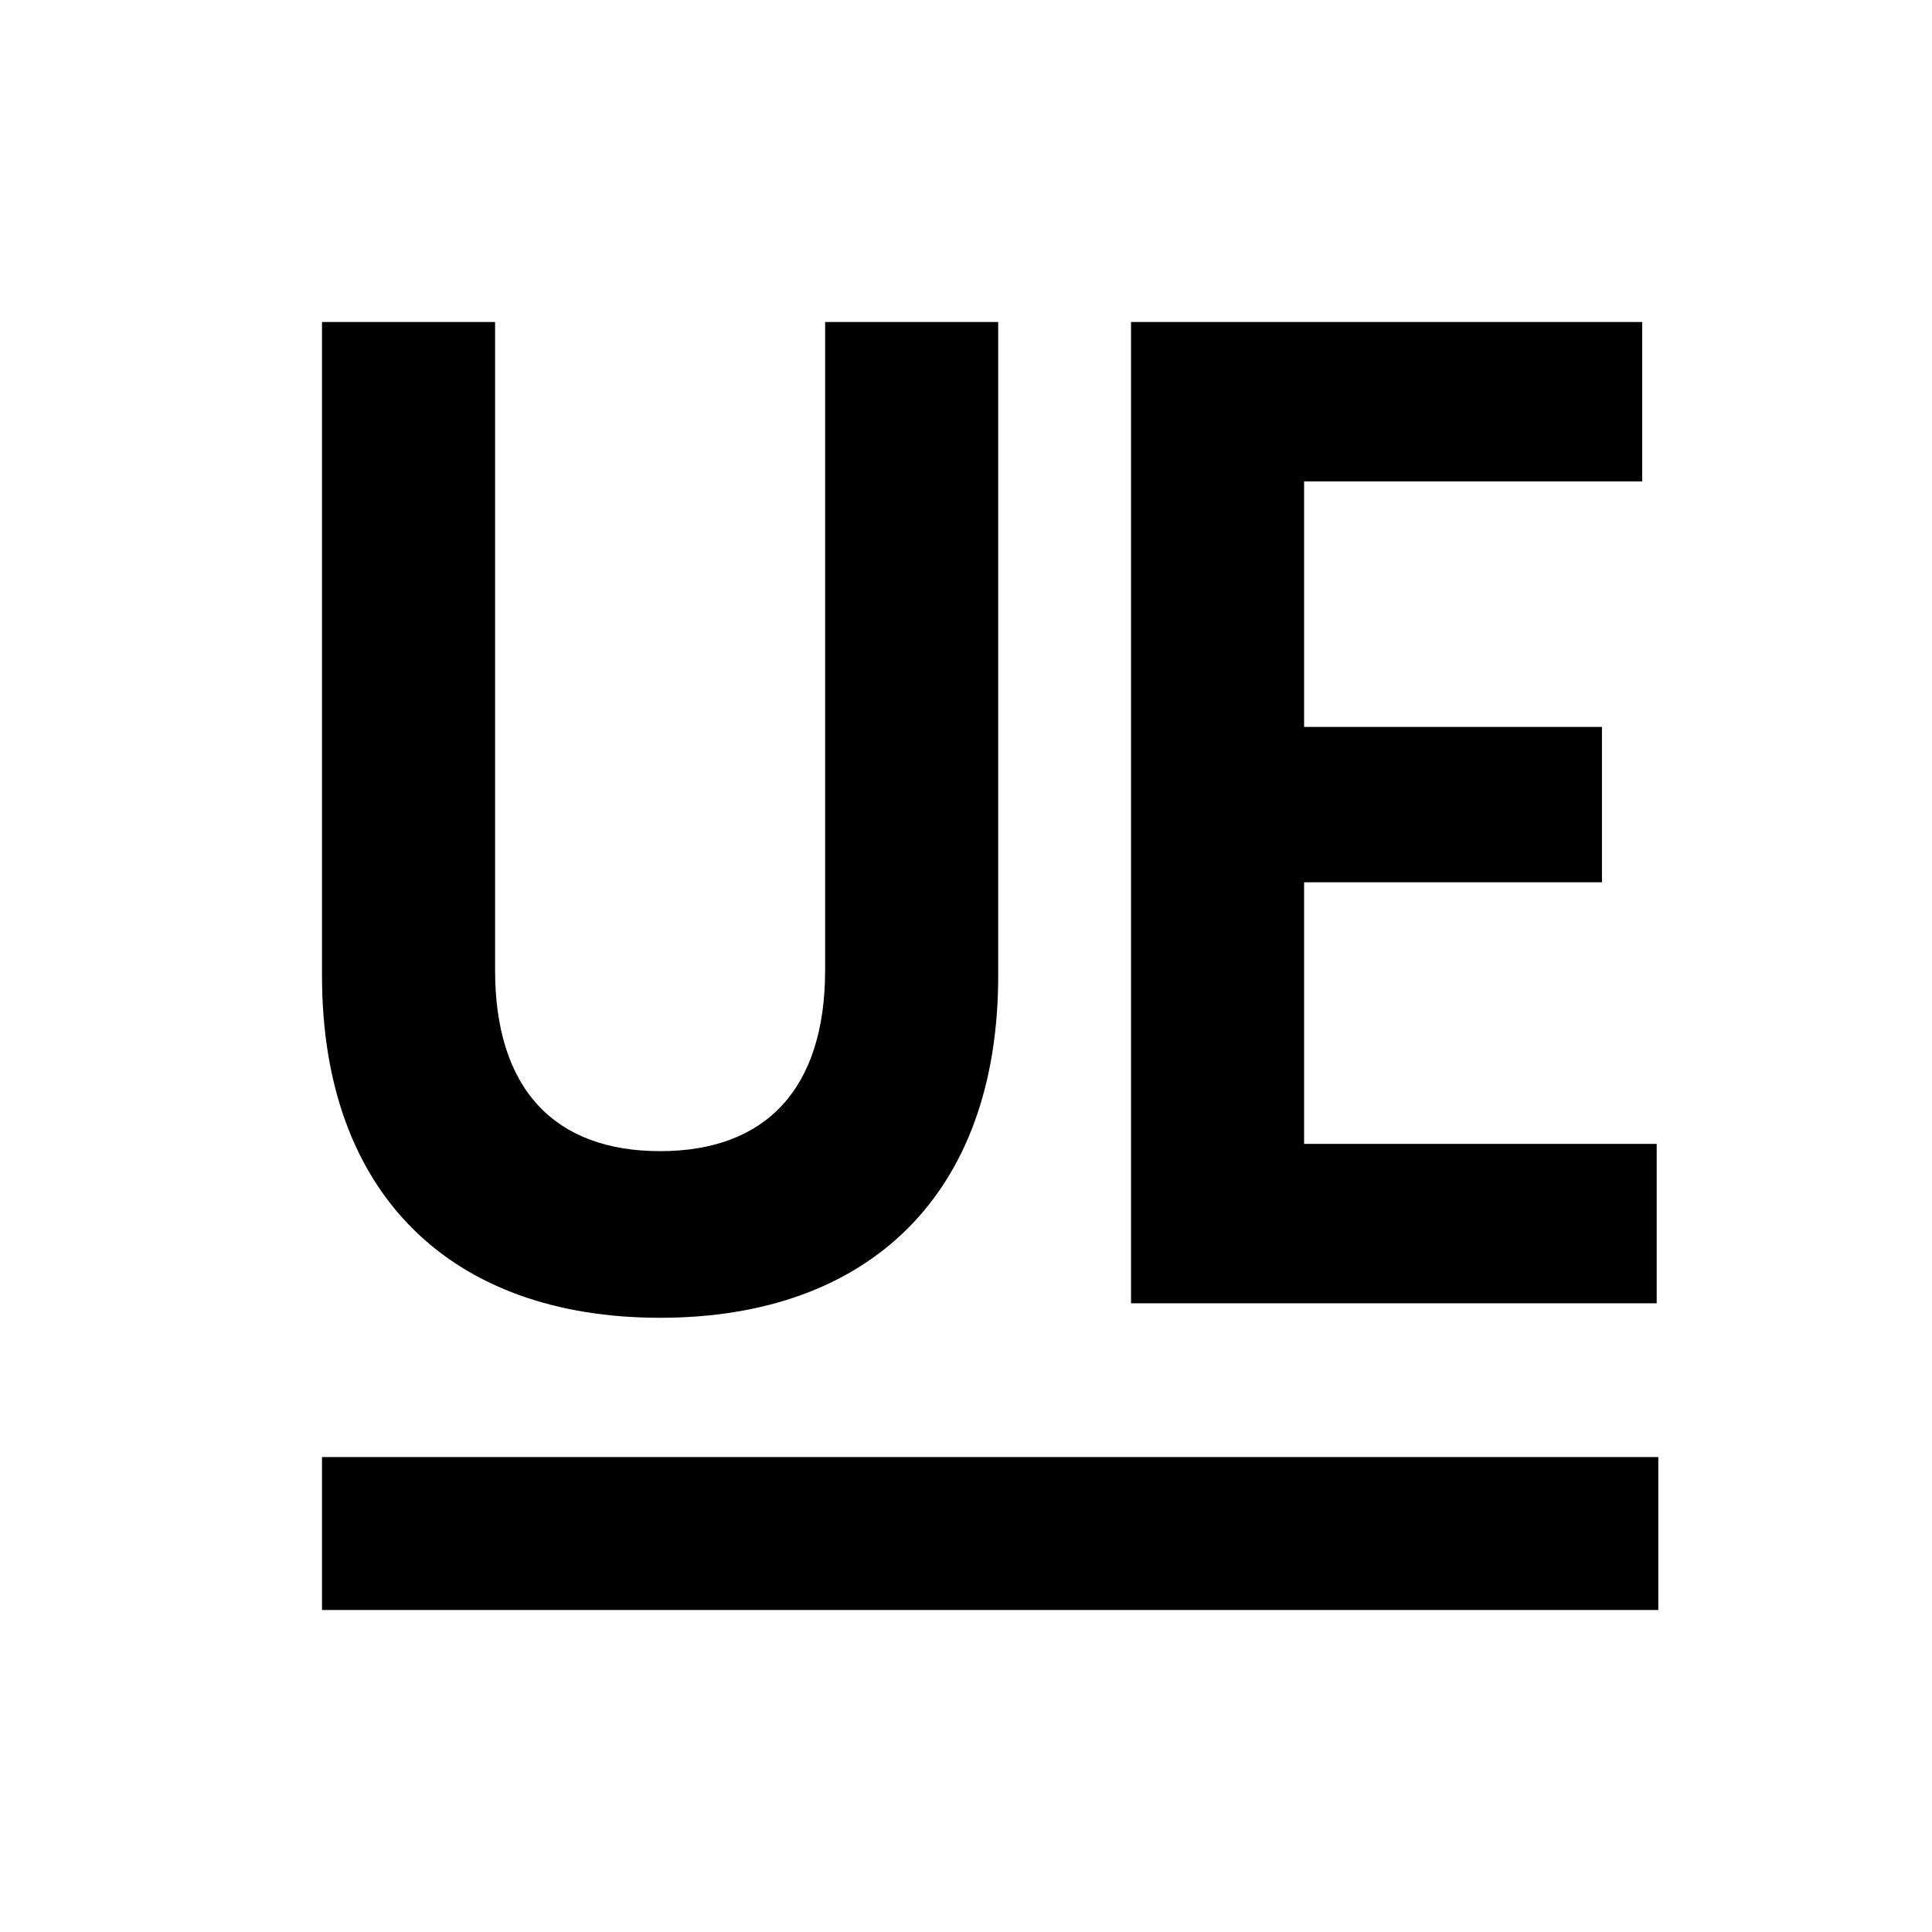
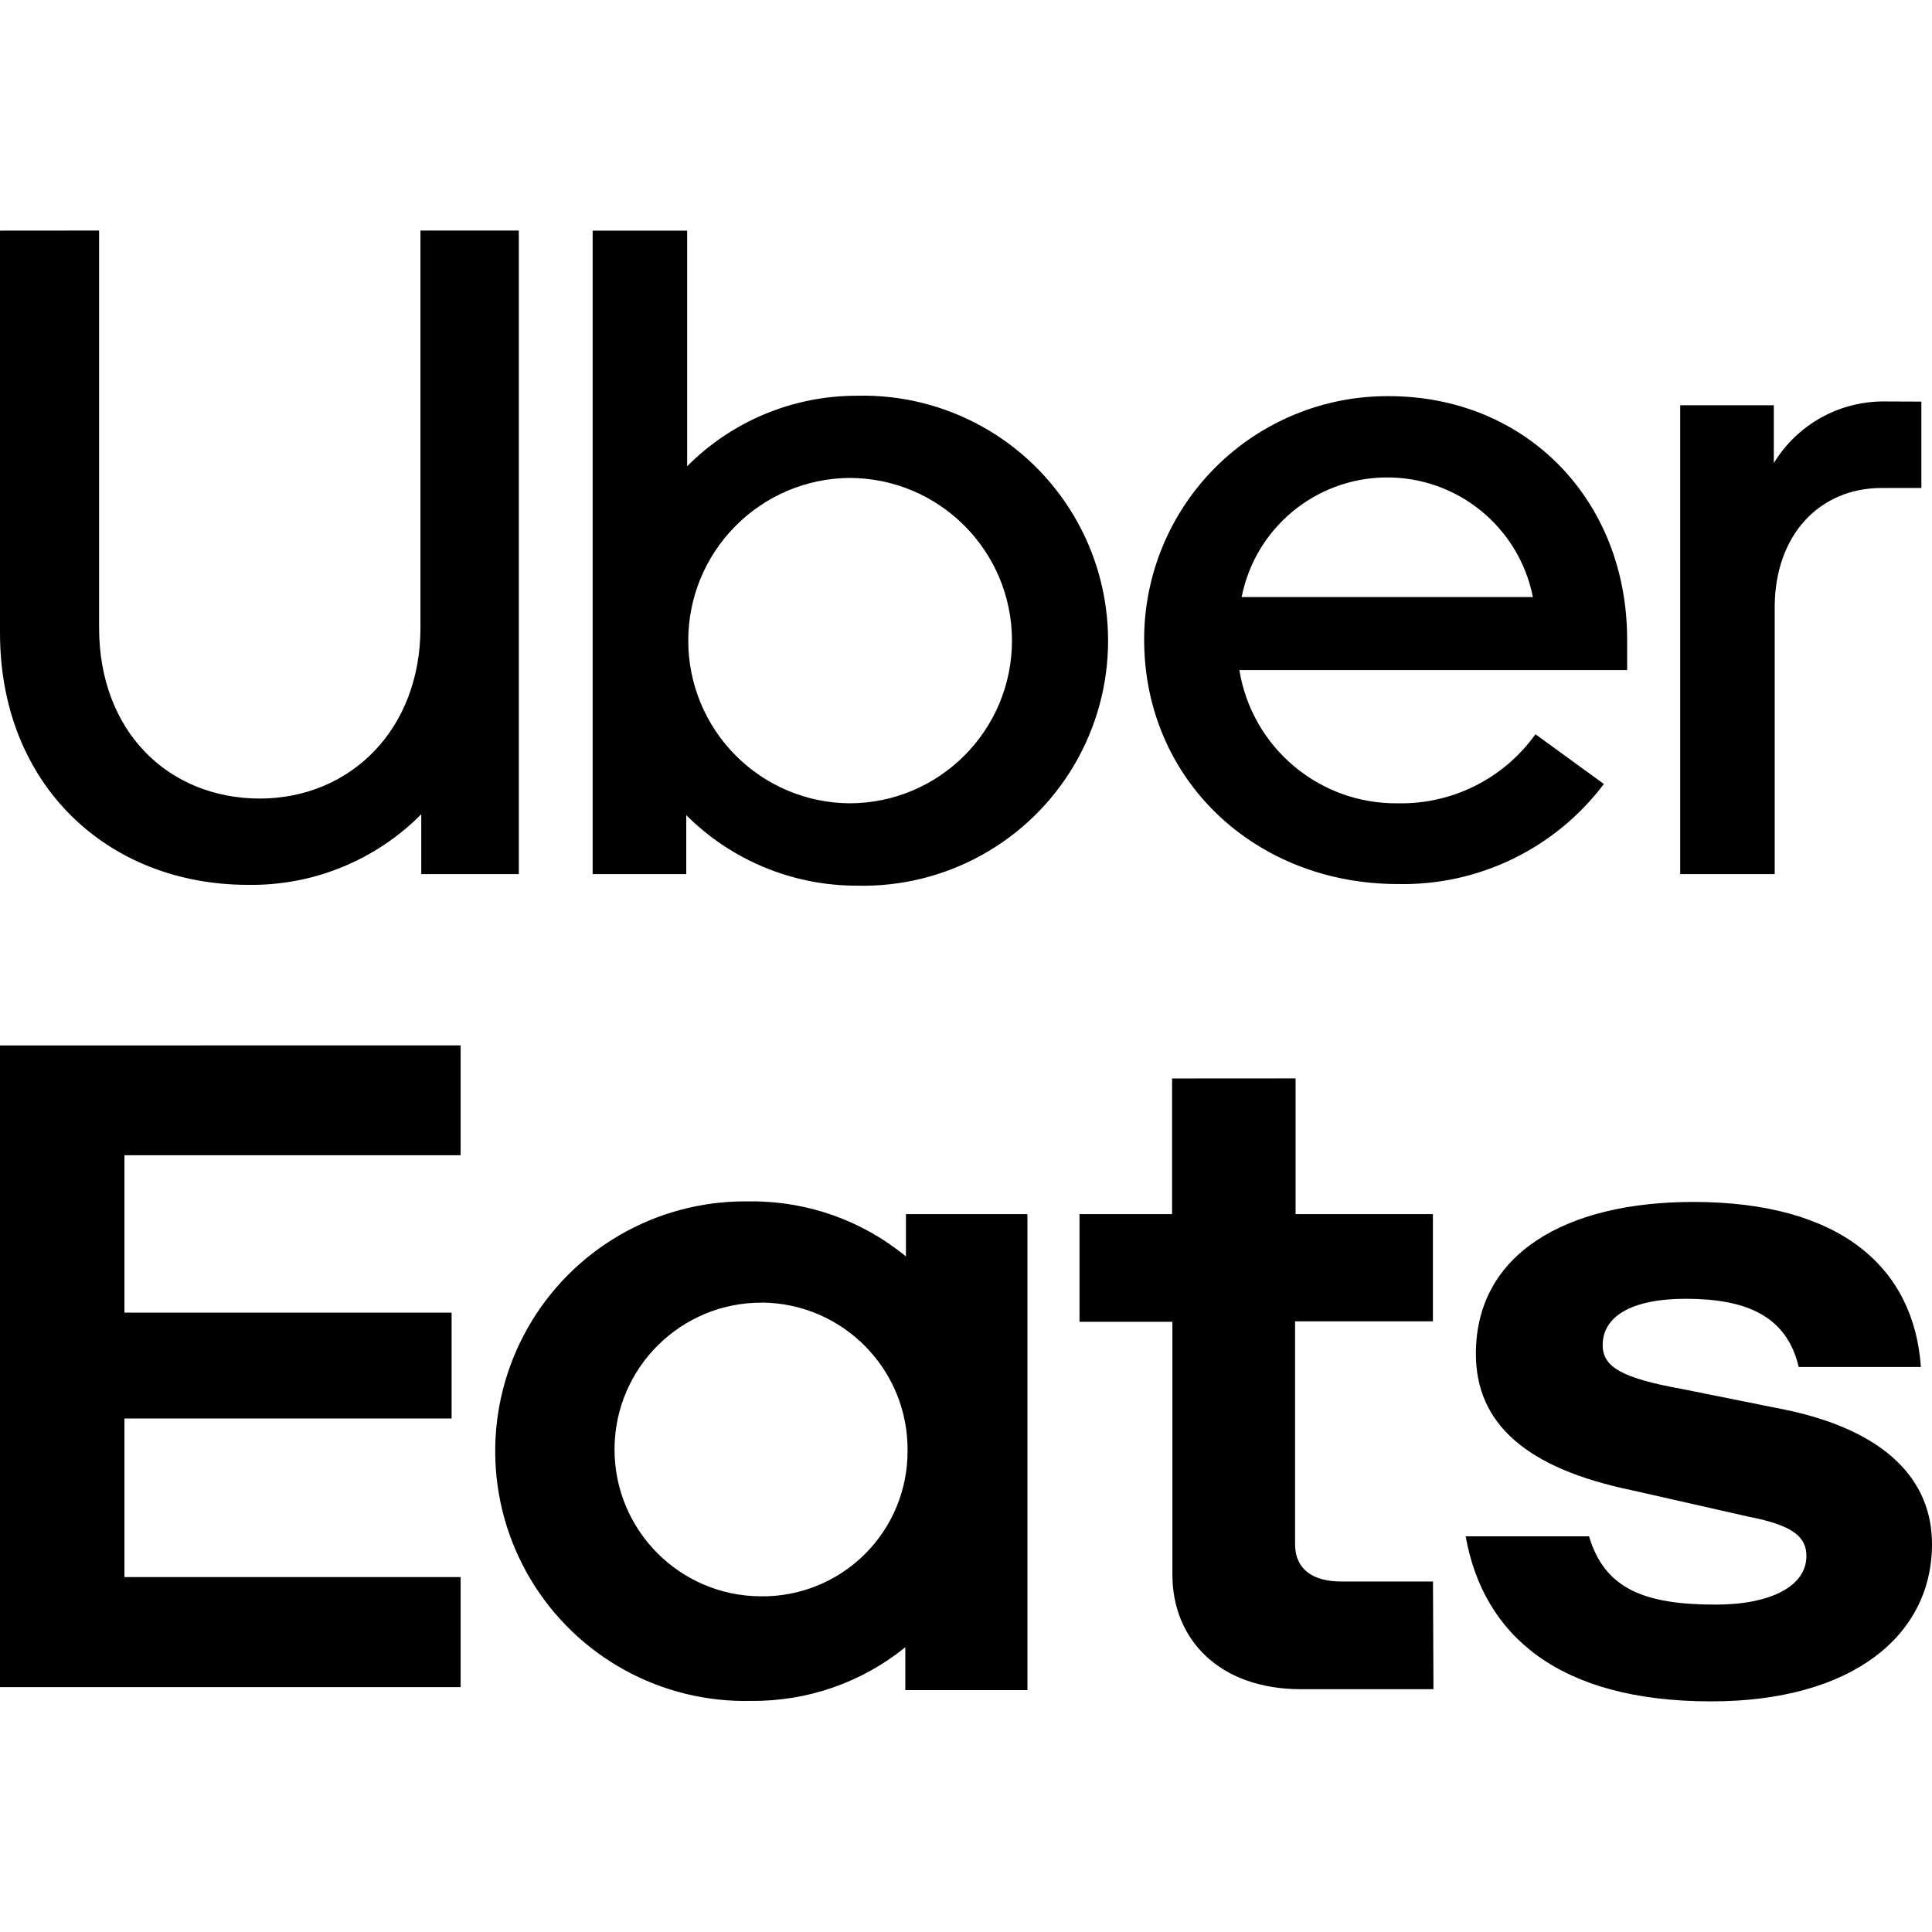
- <svg xmlns="http://www.w3.org/2000/svg" viewBox="0 0 24 24" role="img" aria-labelledby="uberEatsIconTitle">
-   <path fill="currentColor" d="M4 4h2.15v8.05c0 1.48.74 2.25 2.05 2.25s2.05-.77 2.05-2.25V4h2.15v8.12c0 2.72-1.61 4.25-4.2 4.25S4 14.84 4 12.12V4Z" />
-   <path fill="currentColor" d="M14.05 4h6.35v1.98h-4.2v3.05h3.7v1.93h-3.7v3.25h4.38v1.98h-6.53V4Z" />
-   <path fill="currentColor" d="M4 18.1h16.6V20H4v-1.9Z" />
+ <svg xmlns="http://www.w3.org/2000/svg" width="512" height="512" viewBox="0 0 24 24">
+   <path d="M0 2.865v4.997c0 1.883 1.331 3.13 3.083 3.13a2.965 2.965 0 0 0 2.15-.877v.743h1.212V2.864H5.223v4.934c0 1.265-.87 2.12-1.995 2.122c-1.139-.002-1.997-.834-1.997-2.122V2.864zm7.362 0v7.993h1.163v-.732a2.991 2.991 0 0 0 2.118.876a3.044 3.044 0 1 0 0-6.086a2.967 2.967 0 0 0-2.107.876V2.865zm9.886 2.056a3.022 3.022 0 0 0-3.035 3.024c0 1.737 1.373 3.037 3.153 3.037a3.123 3.123 0 0 0 2.558-1.243l-.85-.618a2.05 2.05 0 0 1-1.708.858a1.971 1.971 0 0 1-1.97-1.655h4.817v-.379c0-1.734-1.254-3.024-2.964-3.024zm6.163.066a1.594 1.594 0 0 0-1.376.766v-.719h-1.163v5.824h1.174V7.546c0-.902.559-1.484 1.327-1.484h.495V4.989l-.457-.002zm-6.203.944a1.844 1.844 0 0 1 1.834 1.486h-3.618a1.844 1.844 0 0 1 1.784-1.486zm-6.659.006a2.021 2.021 0 1 1 .002 4.042a2.015 2.015 0 0 1-1.416-.598a2.015 2.015 0 0 1-.585-1.422a2.015 2.015 0 0 1 .584-1.422a2.015 2.015 0 0 1 1.415-.6zM0 12.987v7.971h5.722v-1.367H1.546v-1.97H5.61v-1.315H1.546v-1.955h4.176v-1.365zm14.56.41v1.685h-1.15v1.338h1.154v3.143c0 .793.572 1.421 1.6 1.421h1.643l-.006-1.338H16.66c-.348 0-.572-.15-.572-.464v-2.768H17.8v-1.332h-1.706v-1.686zm-5.297 1.527a3.103 3.103 0 1 0 .07 6.205a2.991 2.991 0 0 0 1.913-.666v.532h1.517v-5.913h-1.509v.526a3.005 3.005 0 0 0-1.92-.684h-.07zm11.771.007c-1.585 0-2.7.644-2.7 1.886c0 .86.613 1.421 1.936 1.695l1.448.328c.57.11.722.259.722.49c0 .371-.438.603-1.127.603c-.876 0-1.378-.19-1.573-.848h-1.533c.22 1.231 1.157 2.05 3.049 2.05h.002c1.752 0 2.742-.819 2.742-1.953c0-.806-.585-1.408-1.809-1.667l-1.294-.26c-.751-.136-.988-.274-.988-.546c0-.357.361-.575 1.03-.575c.722 0 1.252.192 1.405.847h1.518c-.086-1.229-.99-2.05-2.827-2.05zm-11.567 1.25c1.01.01 1.819.837 1.807 1.847a1.8 1.8 0 0 1-1.825 1.802a1.824 1.824 0 0 1 .018-3.648z" />
</svg>
